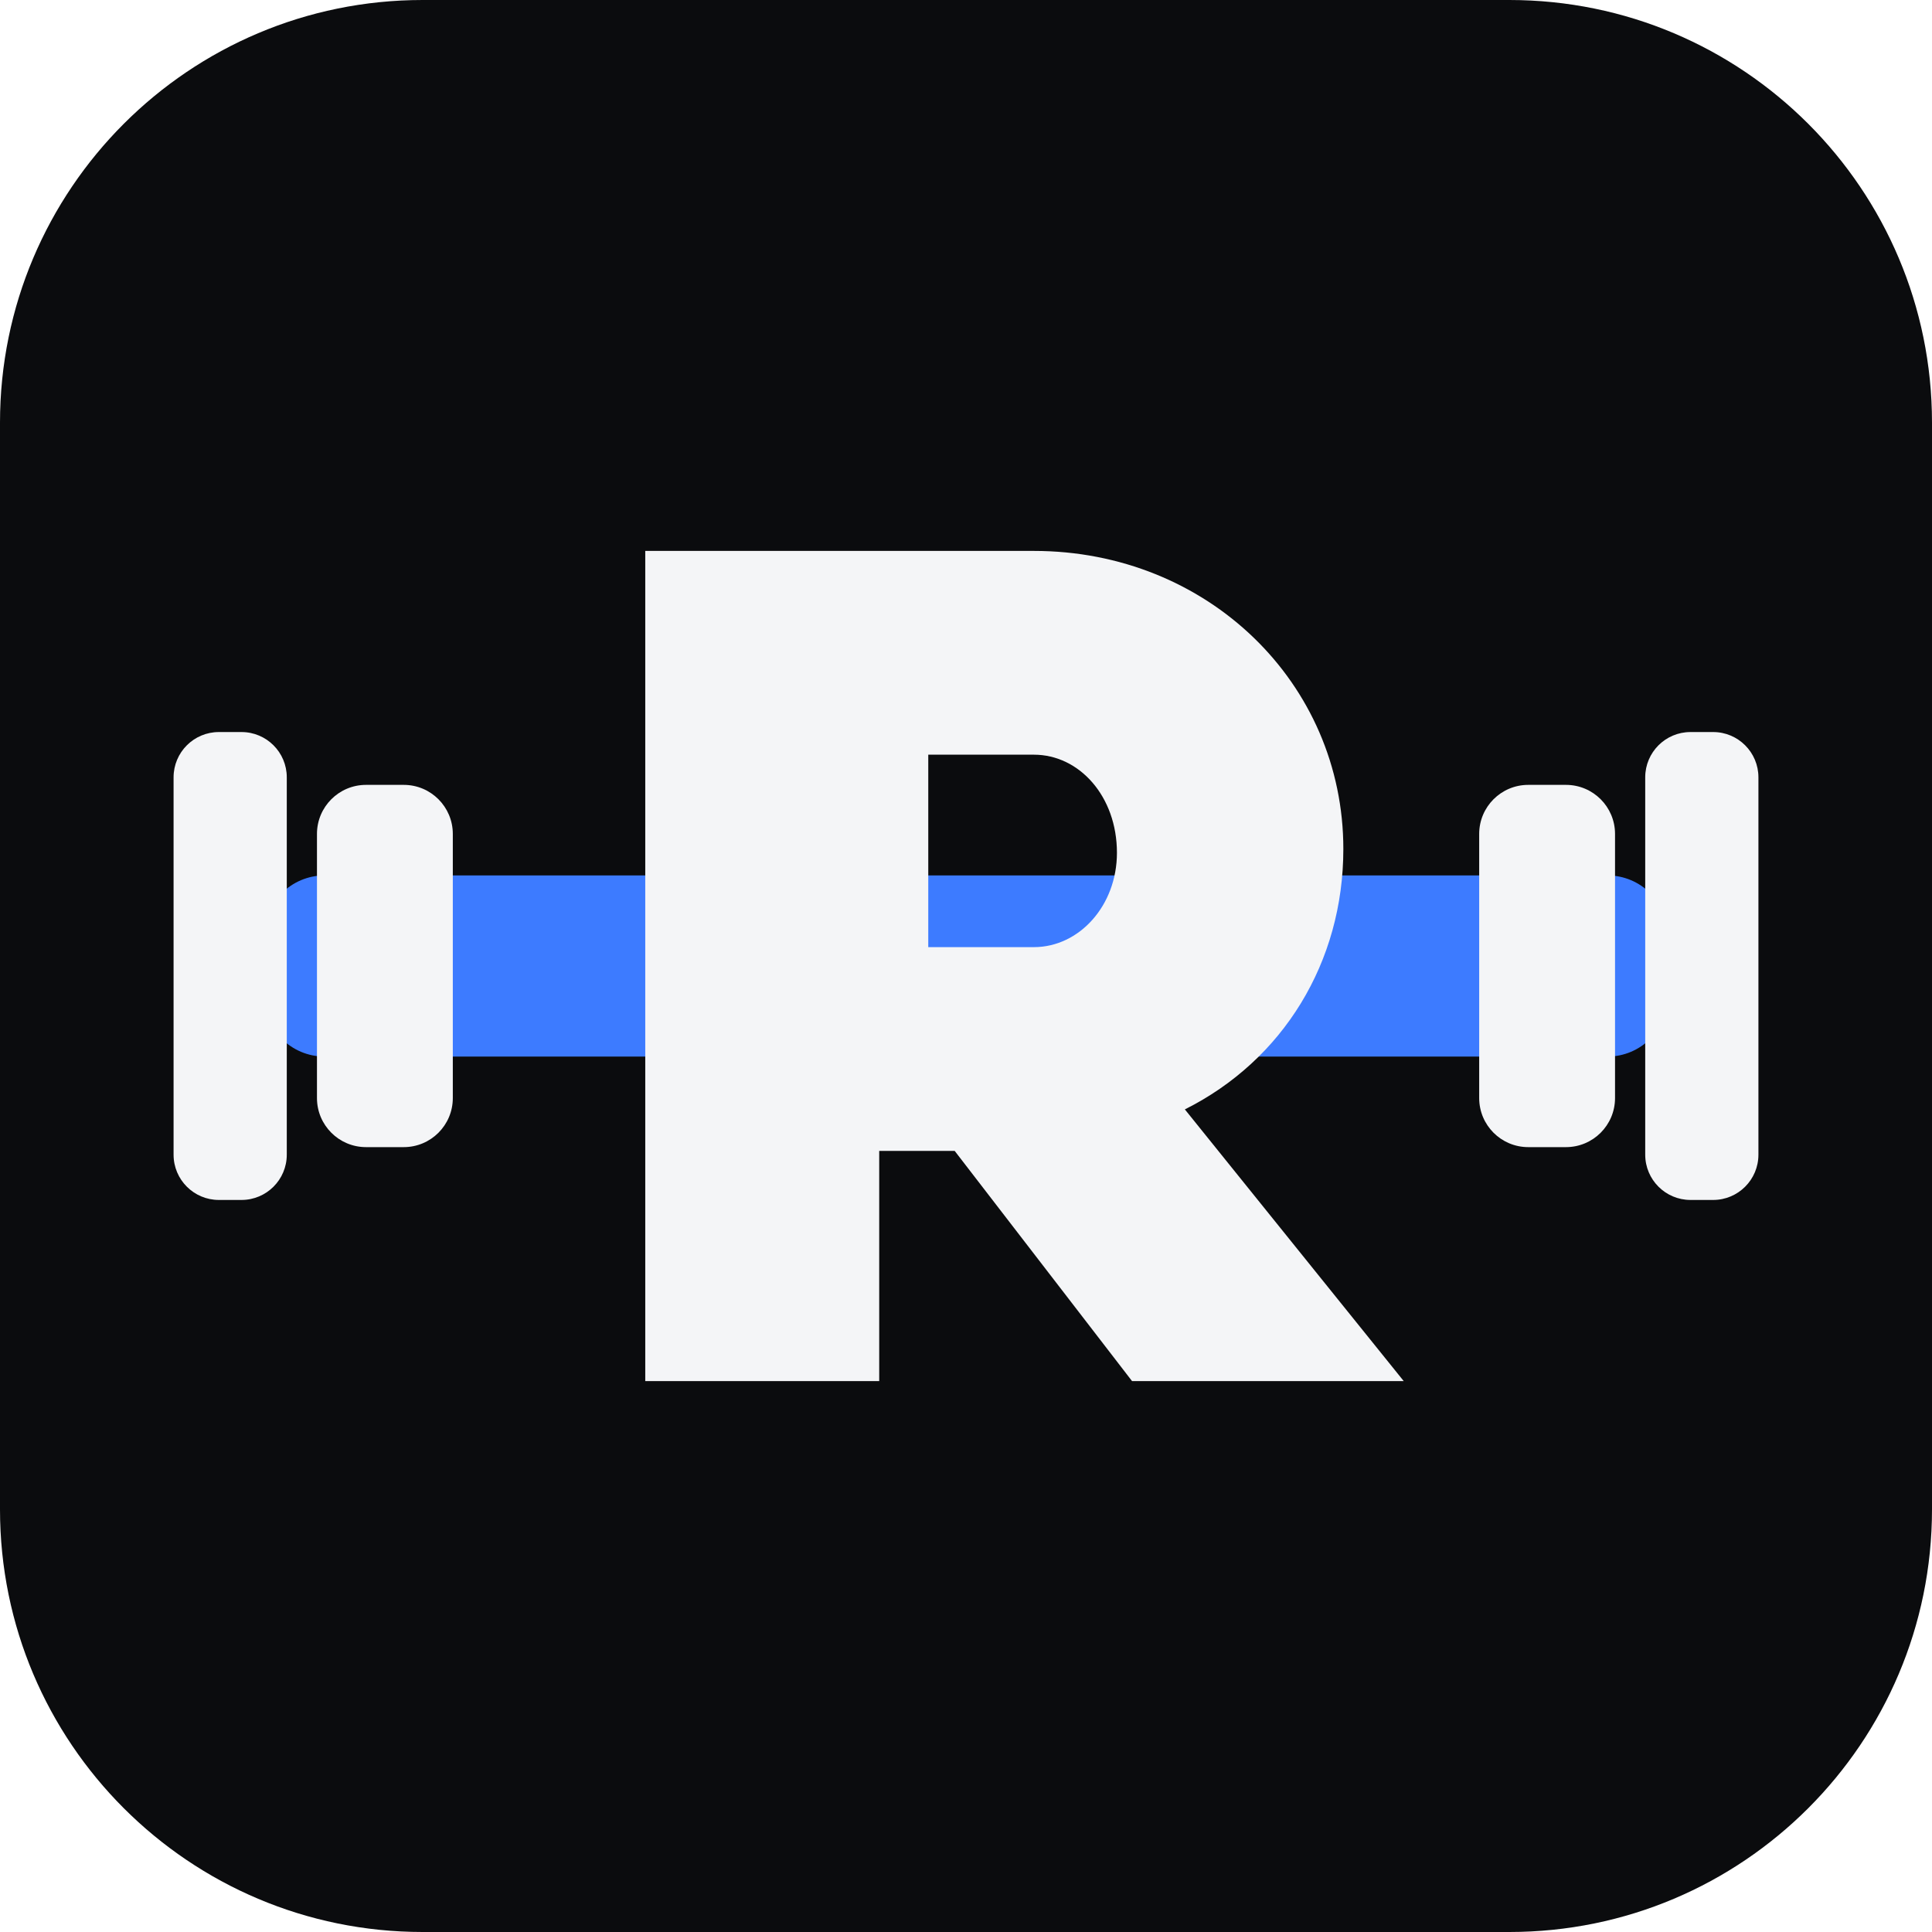
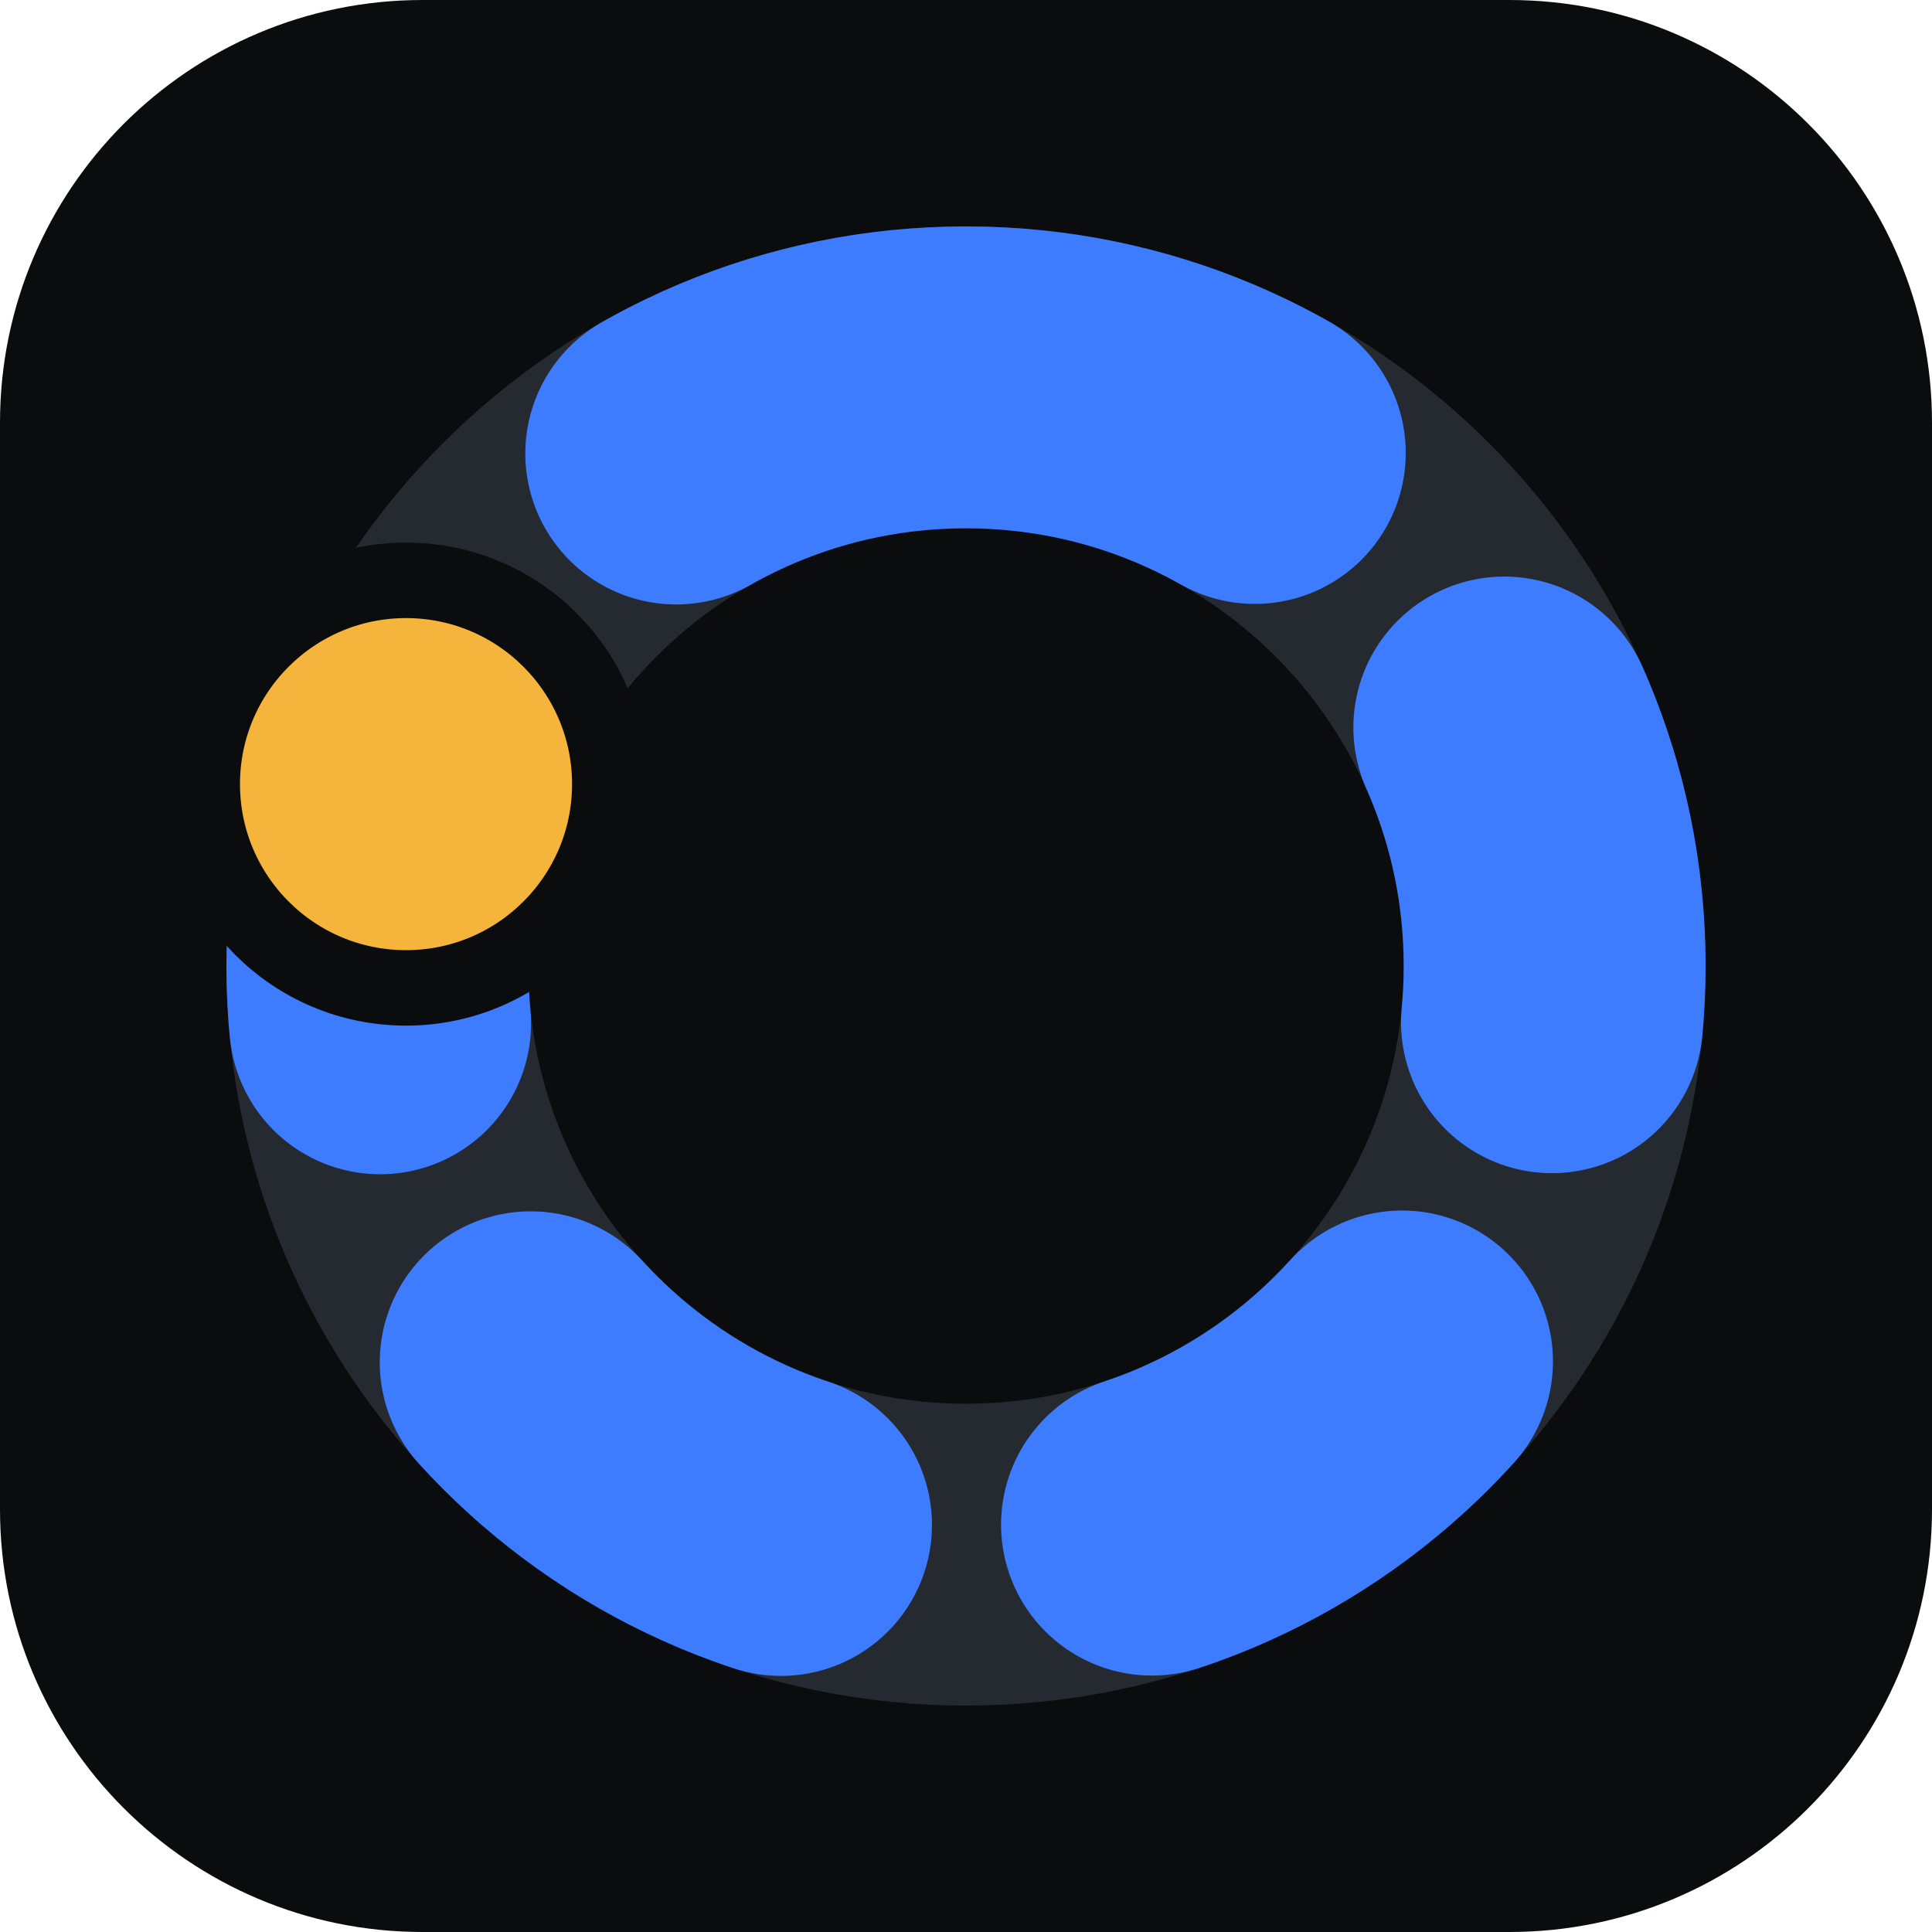
<svg xmlns="http://www.w3.org/2000/svg" viewBox="0 0 512 512" role="img" aria-label="FitRank">
  <rect width="512" height="512" rx="112" fill="#0B0C0E" />
-   <rect x="70" y="232" width="372" height="48" rx="16" fill="#3D7BFF" />
-   <rect x="46" y="194" width="30" height="124" rx="12" fill="#F4F5F7" />
-   <rect x="84" y="208" width="36" height="96" rx="13" fill="#F4F5F7" />
-   <rect x="392" y="208" width="36" height="96" rx="13" fill="#F4F5F7" />
-   <rect x="436" y="194" width="30" height="124" rx="12" fill="#F4F5F7" />
-   <path d="M184 146h90c46 0 82 35 82 79 0 30-16 56-42 69l58 72h-72l-47-61h-20v61h-62V146zm62 54v51h28c12 0 22-11 22-25 0-15-10-26-22-26h-28z" fill="#F4F5F7" />
+   <circle cx="256" cy="256" r="156" fill="none" stroke="#252930" stroke-width="80" />
+   <circle cx="256" cy="256" r="156" fill="none" stroke="#3D7BFF" stroke-width="80" stroke-linecap="round" pathLength="100" stroke-dasharray="80 100" transform="rotate(-90 256 256)" />
+   <circle cx="107.6" cy="207.8" r="54" fill="#F5B53D" stroke="#0B0C0E" stroke-width="20" />
</svg>
